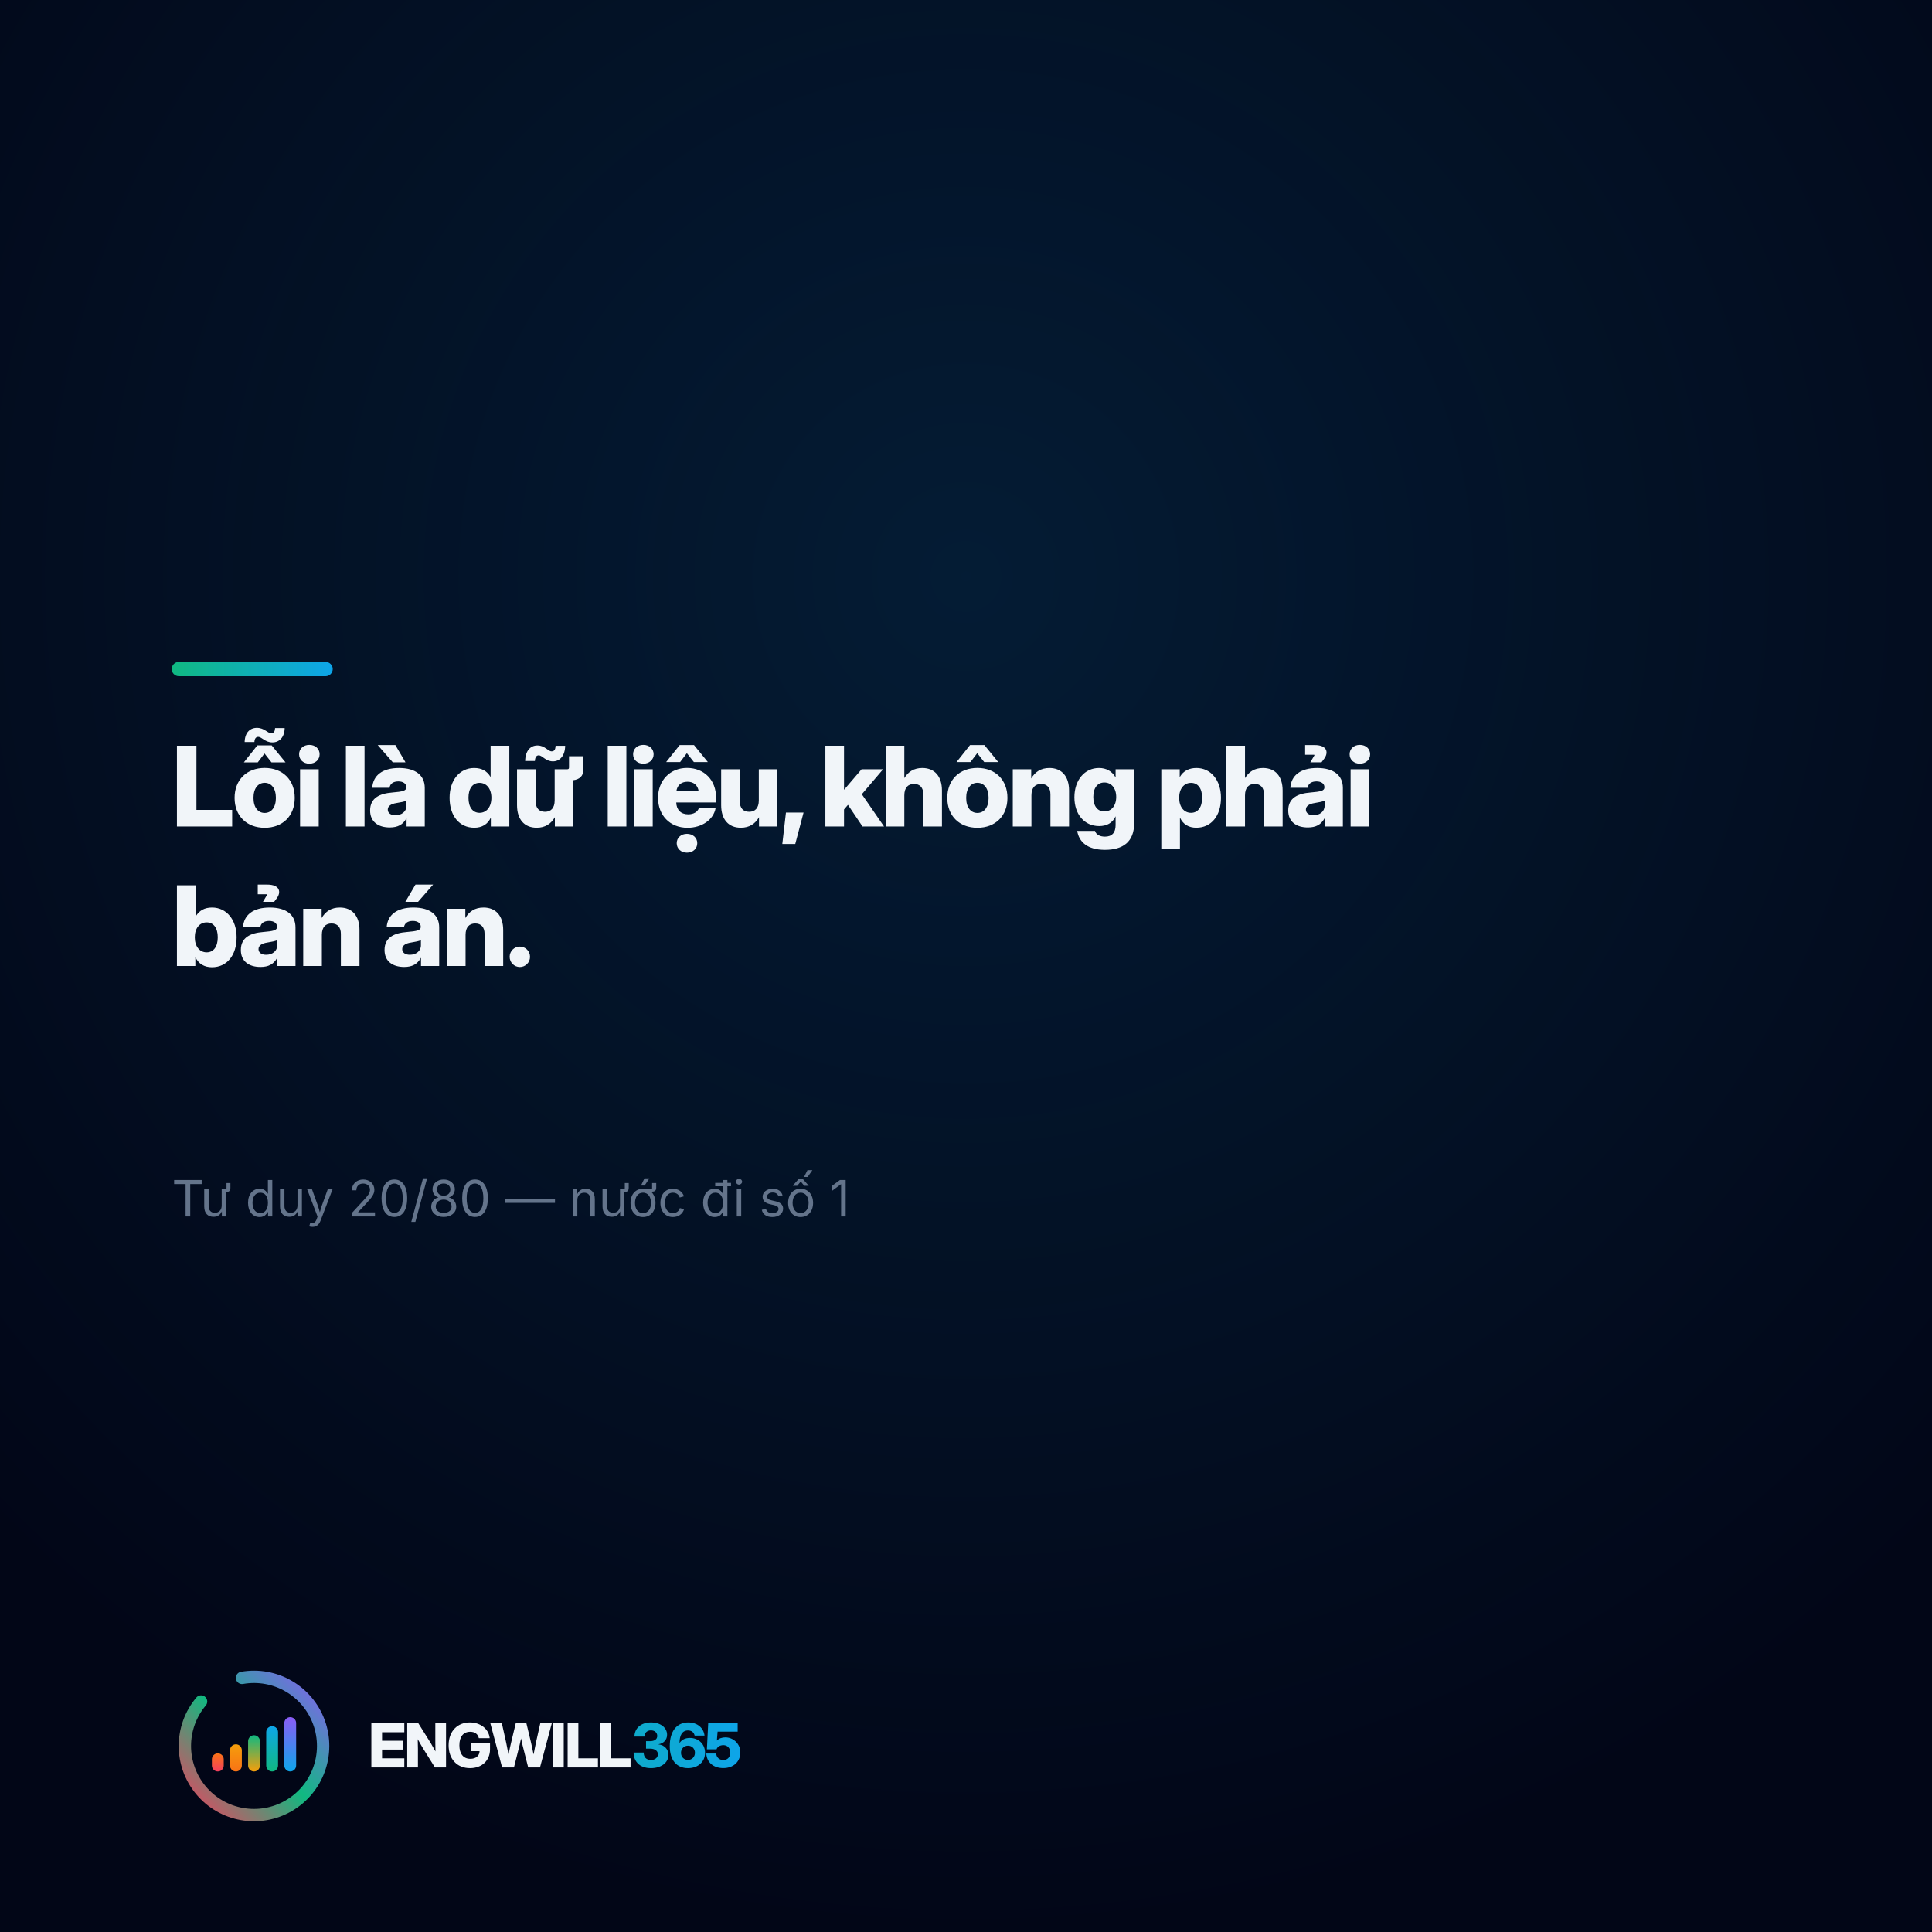
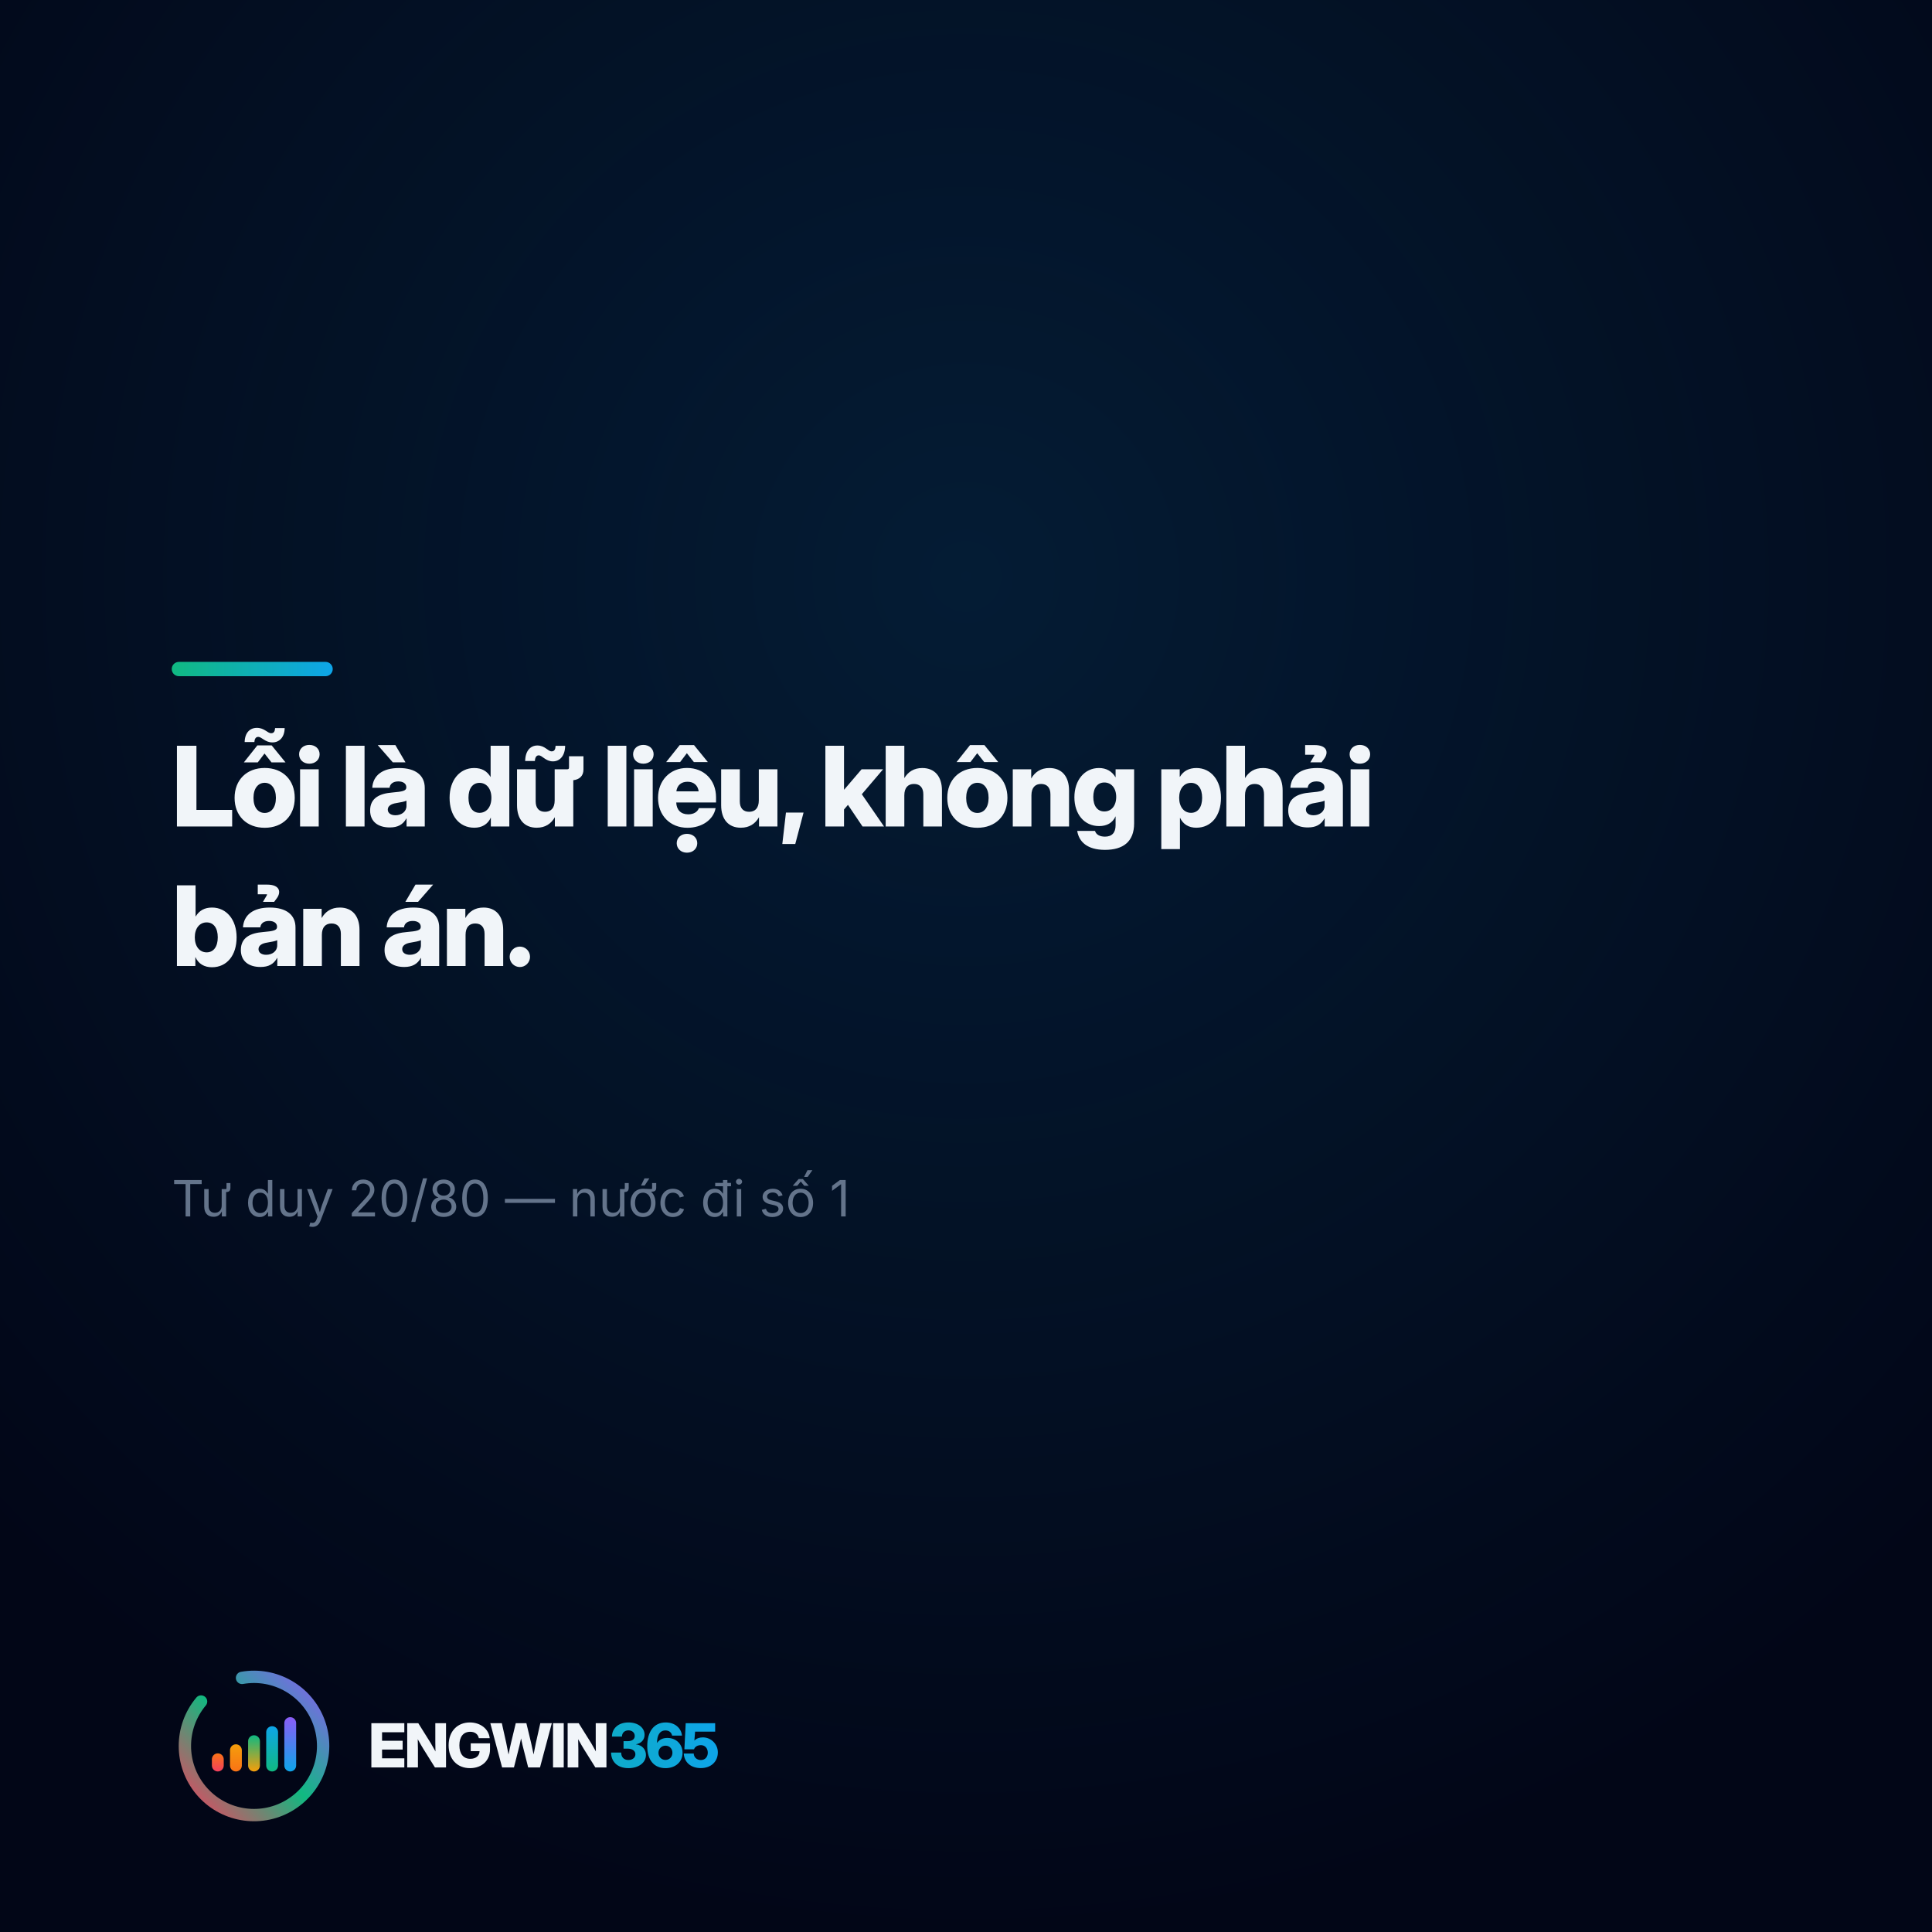
<svg xmlns="http://www.w3.org/2000/svg" viewBox="0 0 1080 1080" width="1080" height="1080">
  <defs>
    <linearGradient id="tier1" x1="0" y1="1" x2="0" y2="0">
      <stop offset="0" stop-color="#F43F5E" />
      <stop offset="1" stop-color="#F97316" />
    </linearGradient>
    <linearGradient id="tier2" x1="0" y1="1" x2="0" y2="0">
      <stop offset="0" stop-color="#F97316" />
      <stop offset="1" stop-color="#F59E0B" />
    </linearGradient>
    <linearGradient id="tier3" x1="0" y1="1" x2="0" y2="0">
      <stop offset="0" stop-color="#F59E0B" />
      <stop offset="1" stop-color="#10B981" />
    </linearGradient>
    <linearGradient id="tier4" x1="0" y1="1" x2="0" y2="0">
      <stop offset="0" stop-color="#10B981" />
      <stop offset="1" stop-color="#0EA5E9" />
    </linearGradient>
    <linearGradient id="tier5" x1="0" y1="1" x2="0" y2="0">
      <stop offset="0" stop-color="#0EA5E9" />
      <stop offset="1" stop-color="#8B5CF6" />
    </linearGradient>
    <linearGradient id="ringGrad" x1="0" y1="1" x2="1" y2="0">
      <stop offset="0" stop-color="#F43F5E" />
      <stop offset="0.5" stop-color="#10B981" />
      <stop offset="1" stop-color="#8B5CF6" />
    </linearGradient>
    <linearGradient id="q" x1="0" y1="0" x2="1" y2="0">
      <stop offset="0" stop-color="#10B981" />
      <stop offset="1" stop-color="#0EA5E9" />
    </linearGradient>
    <radialGradient id="h" cx="0.5" cy="0.3" r="0.7">
      <stop offset="0" stop-color="#0EA5E9" stop-opacity="0.14" />
      <stop offset="1" stop-color="#0EA5E9" stop-opacity="0" />
    </radialGradient>
  </defs>
  <rect width="1080" height="1080" fill="#020617" />
  <rect width="1080" height="1080" fill="url(#h)" />
  <rect x="96" y="370" width="90" height="8" rx="4" fill="url(#q)" />
  <text x="96" y="462" font-family="Inter Display, Inter, sans-serif" font-size="62" font-weight="800" letter-spacing="-1.5" fill="#F1F5F9">Lỗi là dữ liệu, không phải</text>
  <text x="96" y="540" font-family="Inter Display, Inter, sans-serif" font-size="62" font-weight="800" letter-spacing="-1.5" fill="#F1F5F9">bản án.</text>
  <text x="96" y="680" font-family="Inter, sans-serif" font-size="28" font-weight="400" fill="#64748B">Tư duy 20/80 — nước đi số 1</text>
  <g transform="translate(96 930)">
    <path d="M 39.29 7.95 A 38.64 38.64 0 1 1 16.40 21.16" fill="none" stroke="url(#ringGrad)" stroke-width="6.90" stroke-linecap="round" />
    <rect x="22.45" y="50.14" width="6.62" height="10.12" rx="3.31" fill="url(#tier1)" />
    <rect x="32.57" y="45.08" width="6.62" height="15.18" rx="3.31" fill="url(#tier2)" />
    <rect x="42.69" y="40.02" width="6.62" height="20.24" rx="3.31" fill="url(#tier3)" />
    <rect x="52.81" y="34.96" width="6.62" height="25.30" rx="3.31" fill="url(#tier4)" />
    <rect x="62.93" y="29.90" width="6.62" height="30.36" rx="3.31" fill="url(#tier5)" />
  </g>
-   <text x="206" y="988" font-family="Inter Display, Inter, sans-serif" font-size="34" font-weight="800" letter-spacing="-1" fill="#F1F5F9">ENGWILL<tspan fill="url(#q)">365</tspan>
+   <text x="206" y="988" font-family="Inter Display, Inter, sans-serif" font-size="34" font-weight="800" letter-spacing="-1" fill="#F1F5F9">ENGWIN<tspan fill="url(#q)">365</tspan>
  </text>
</svg>
